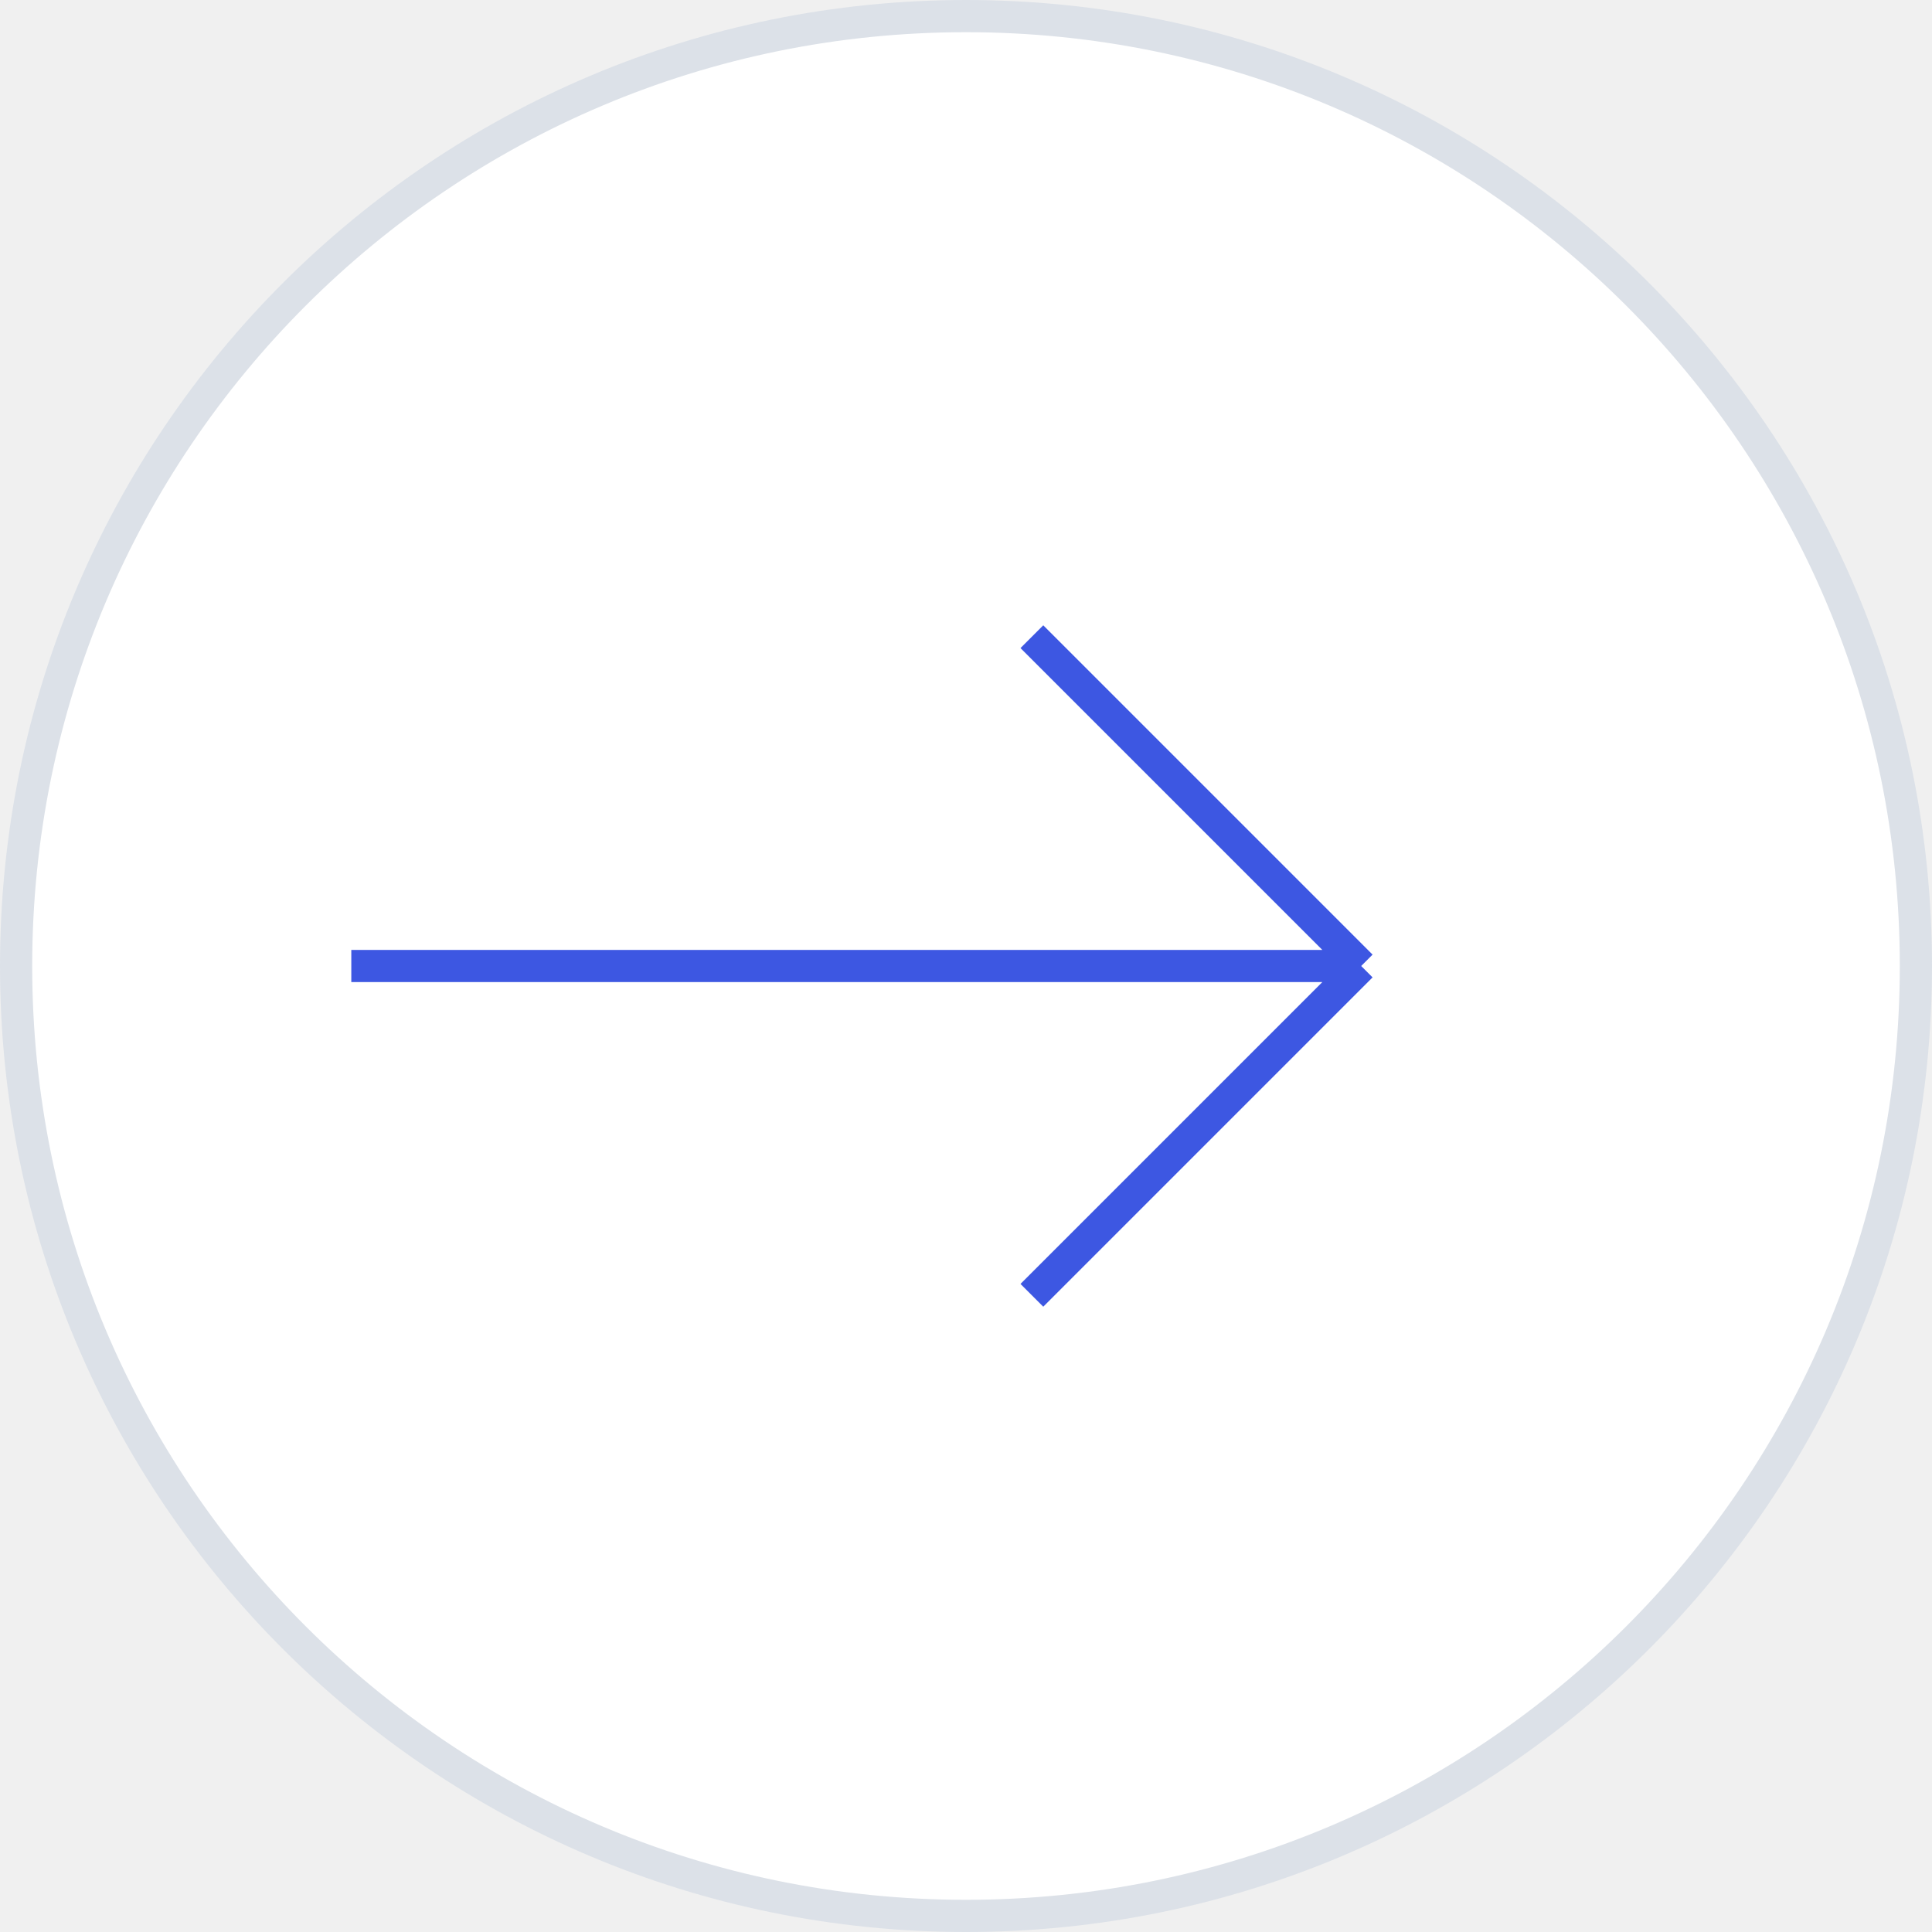
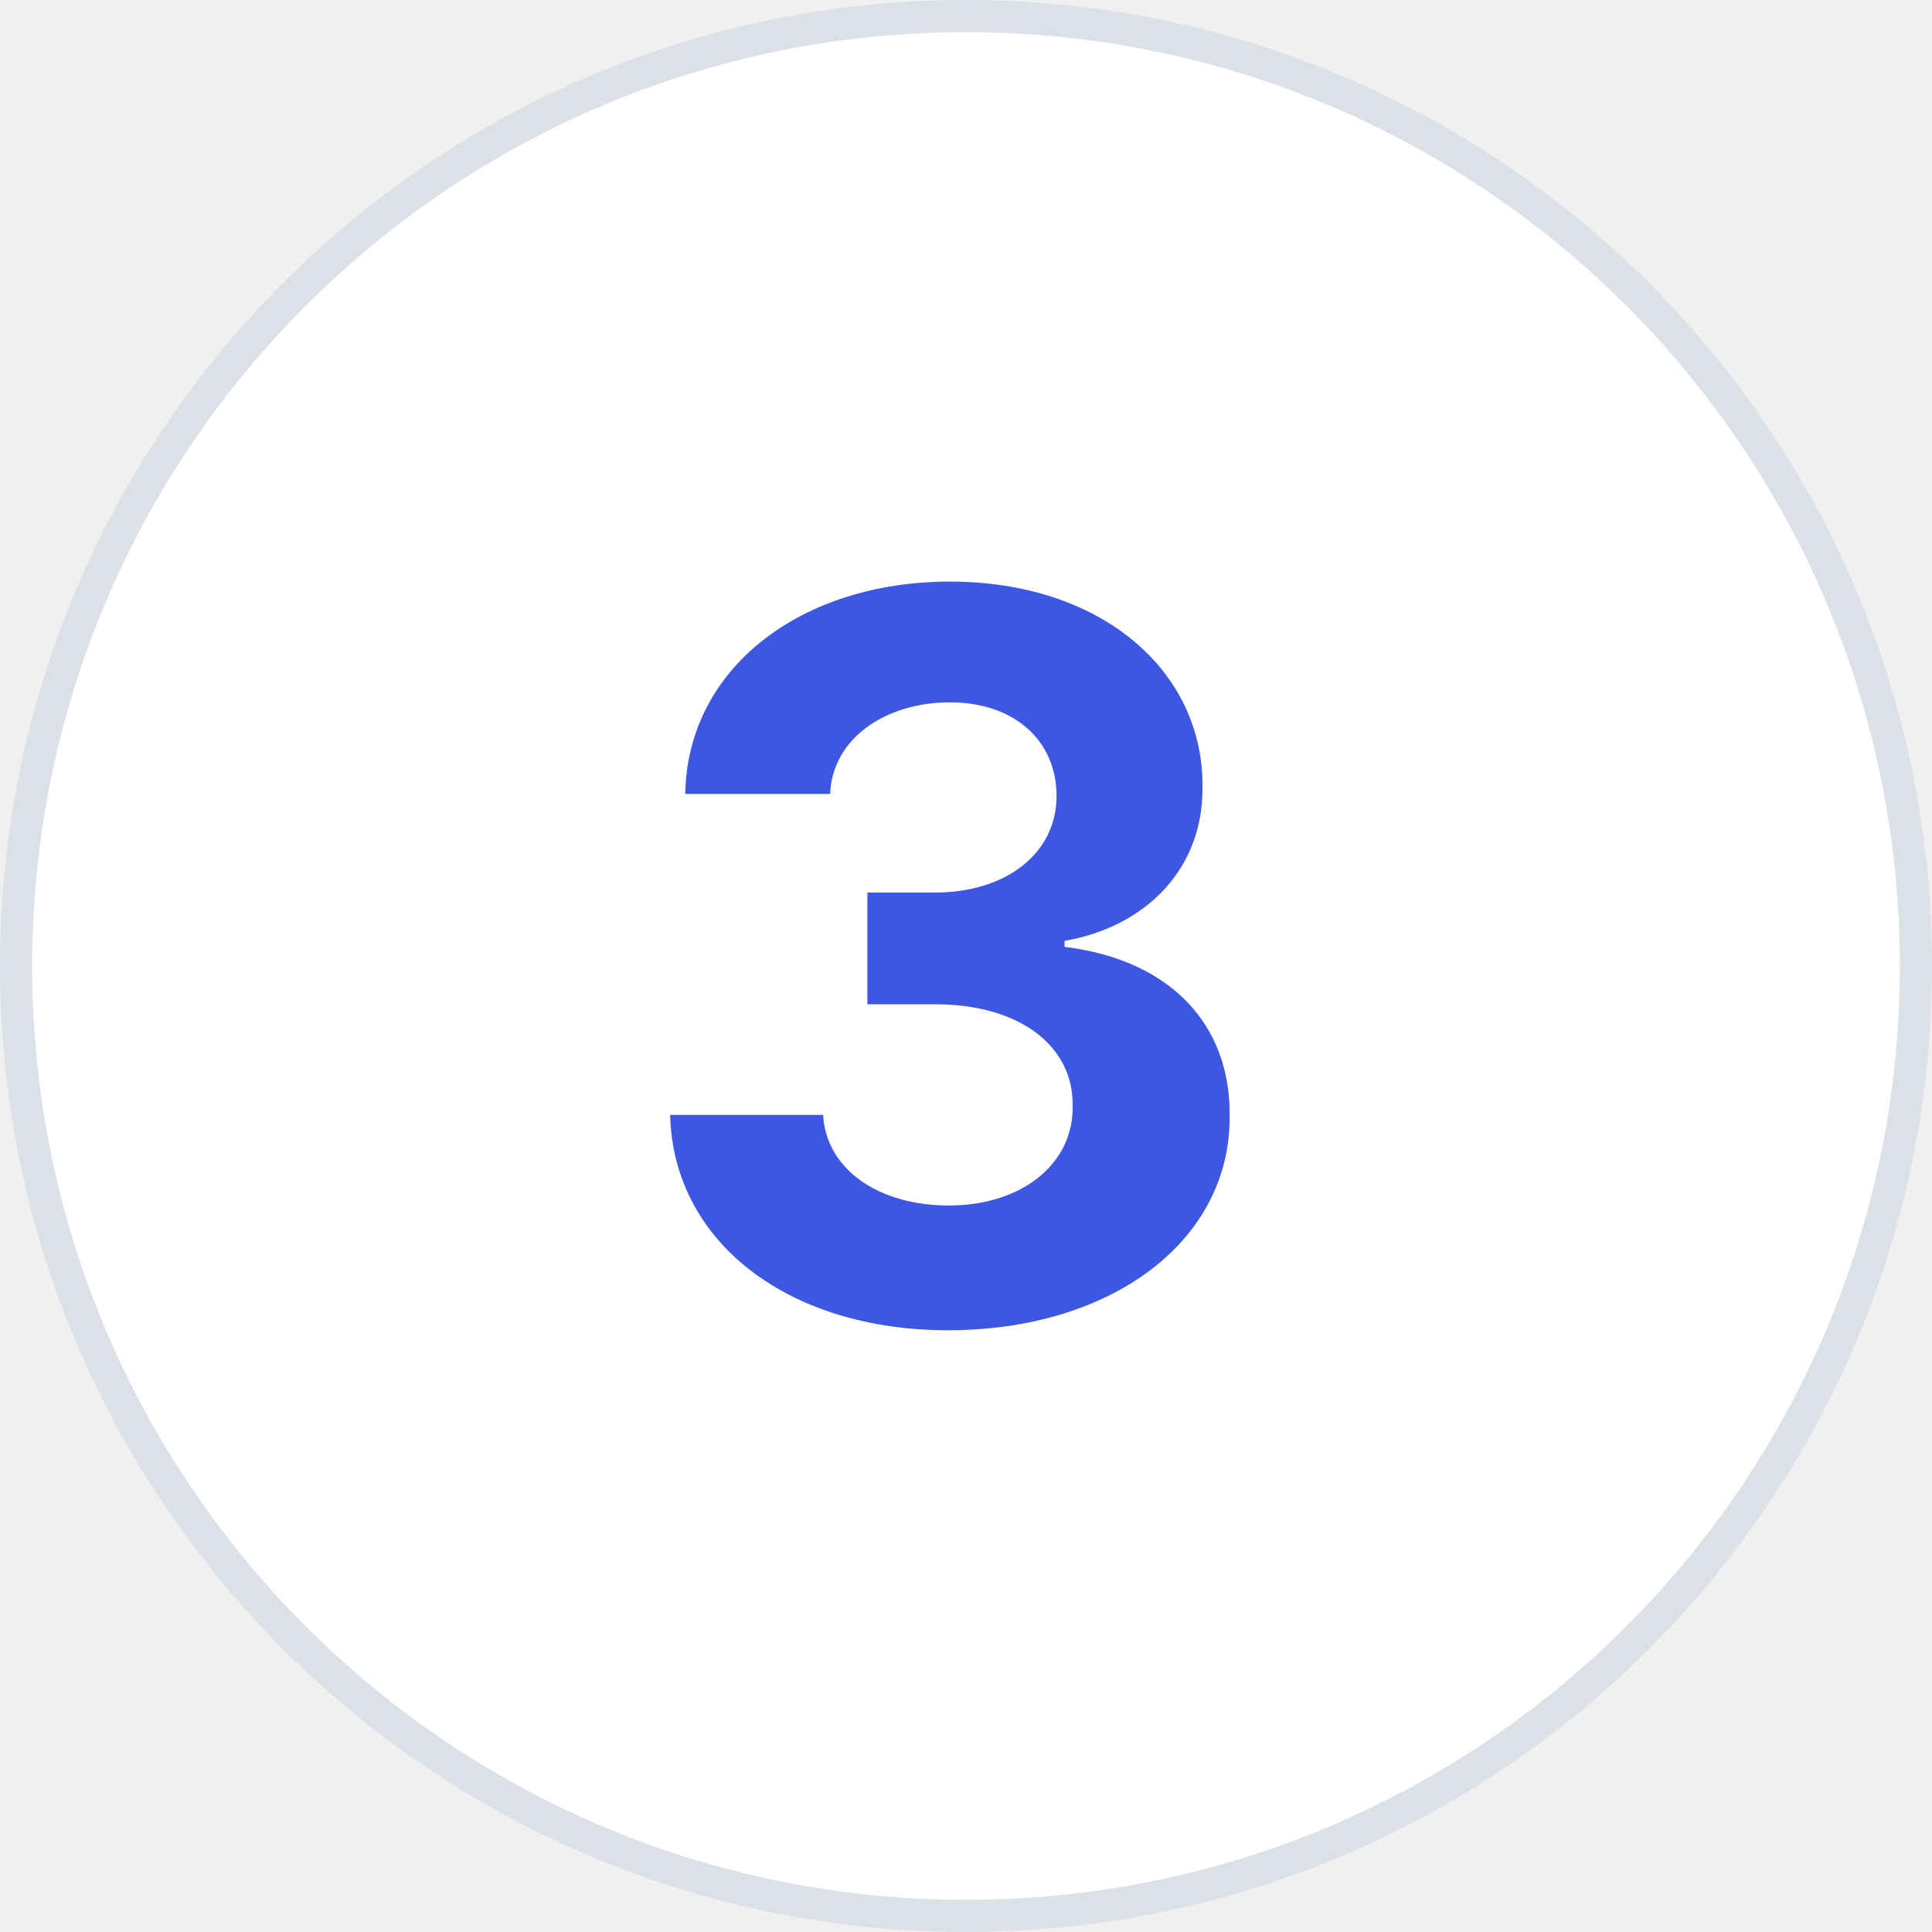
<svg xmlns="http://www.w3.org/2000/svg" width="60" height="60" viewBox="0 0 60 60" fill="none">
-   <circle cx="30" cy="30" r="29.5" transform="rotate(90 30 30)" fill="white" stroke="#DCE1E8" />
-   <path d="M32.046 19.773L42.273 30M42.273 30L32.046 40.227M42.273 30L10.91 30" stroke="#3D57E2" />
+   <circle cx="30" cy="30" r="29.5" transform="matrix(4.37114e-08 1 1 -4.37114e-08 0 0)" fill="white" stroke="#DCE1E8" />
+   <path d="M29.438 41.312C24.469 41.312 20.906 38.562 20.812 34.625H25.562C25.656 36.312 27.281 37.438 29.469 37.438C31.719 37.438 33.344 36.156 33.312 34.344C33.344 32.5 31.688 31.188 29.031 31.188H26.938V27.719H29.031C31.25 27.719 32.812 26.5 32.812 24.719C32.812 23 31.5 21.812 29.5 21.812C27.5 21.812 25.844 22.938 25.781 24.656H21.281C21.344 20.75 24.875 18.062 29.5 18.062C34.219 18.062 37.375 20.844 37.344 24.438C37.375 26.969 35.594 28.781 33.062 29.219V29.406C36.375 29.812 38.219 31.844 38.188 34.656C38.219 38.531 34.531 41.312 29.438 41.312Z" fill="#3D57E2" />
</svg>
